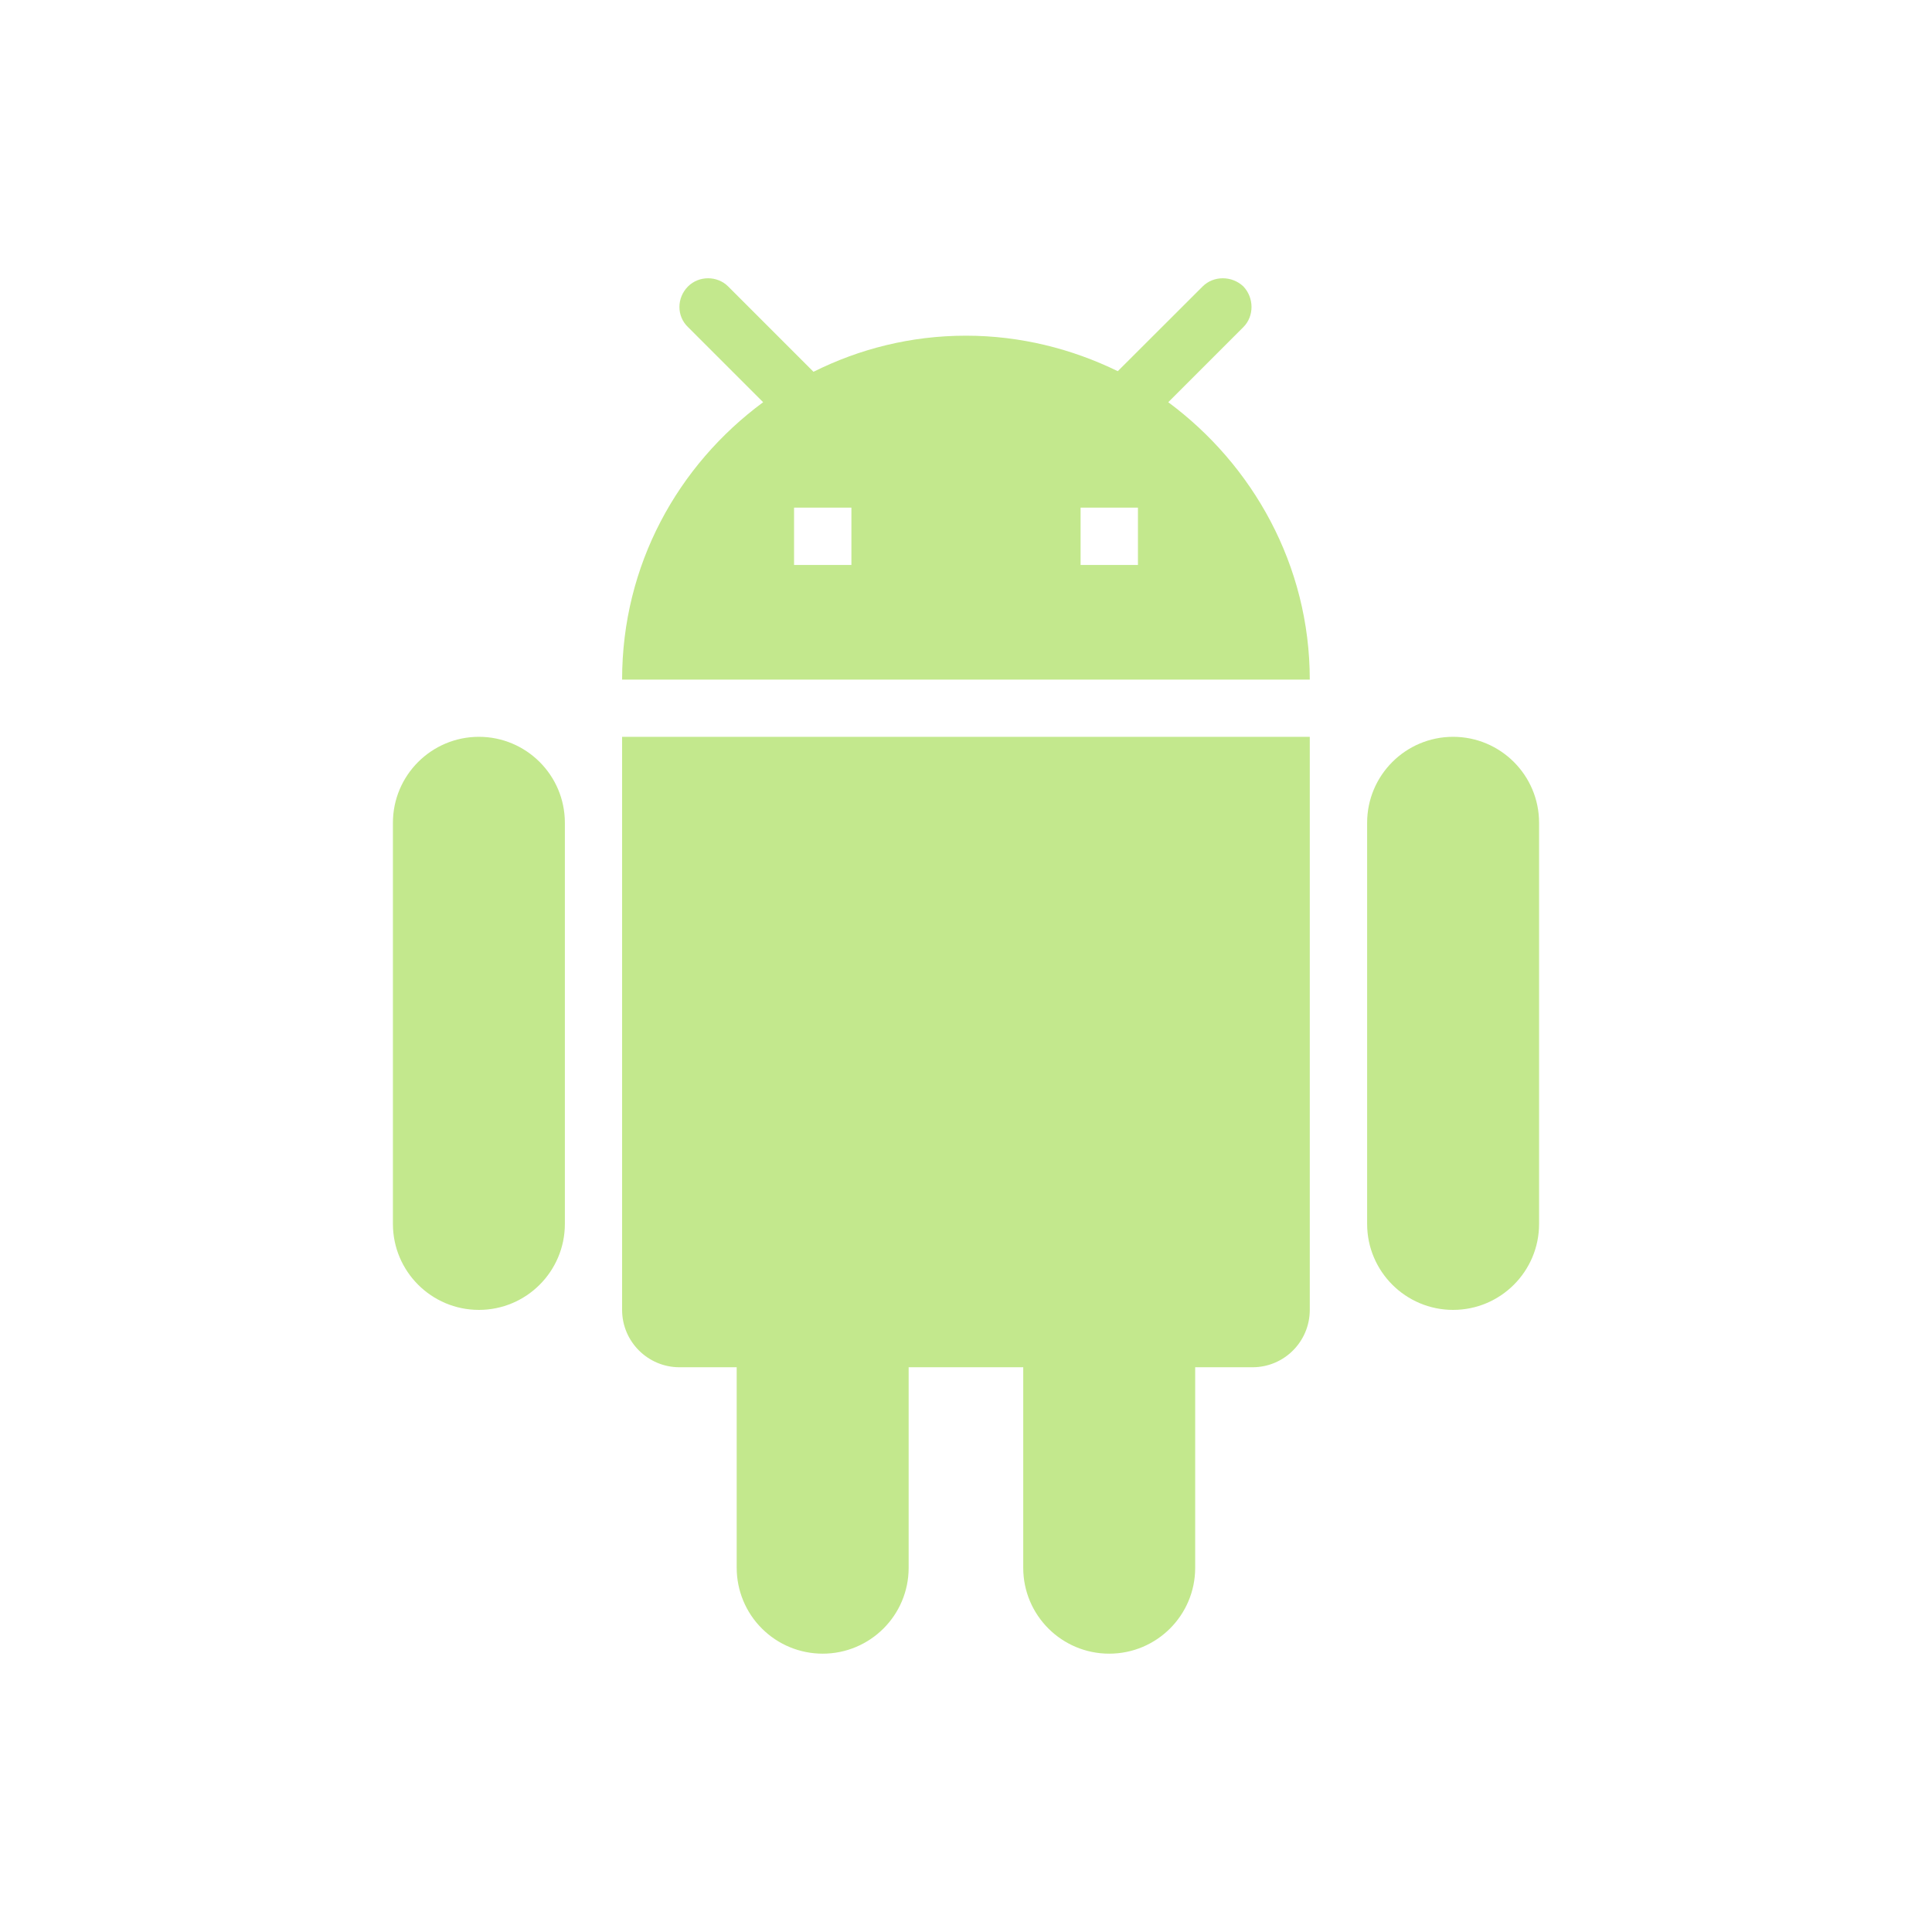
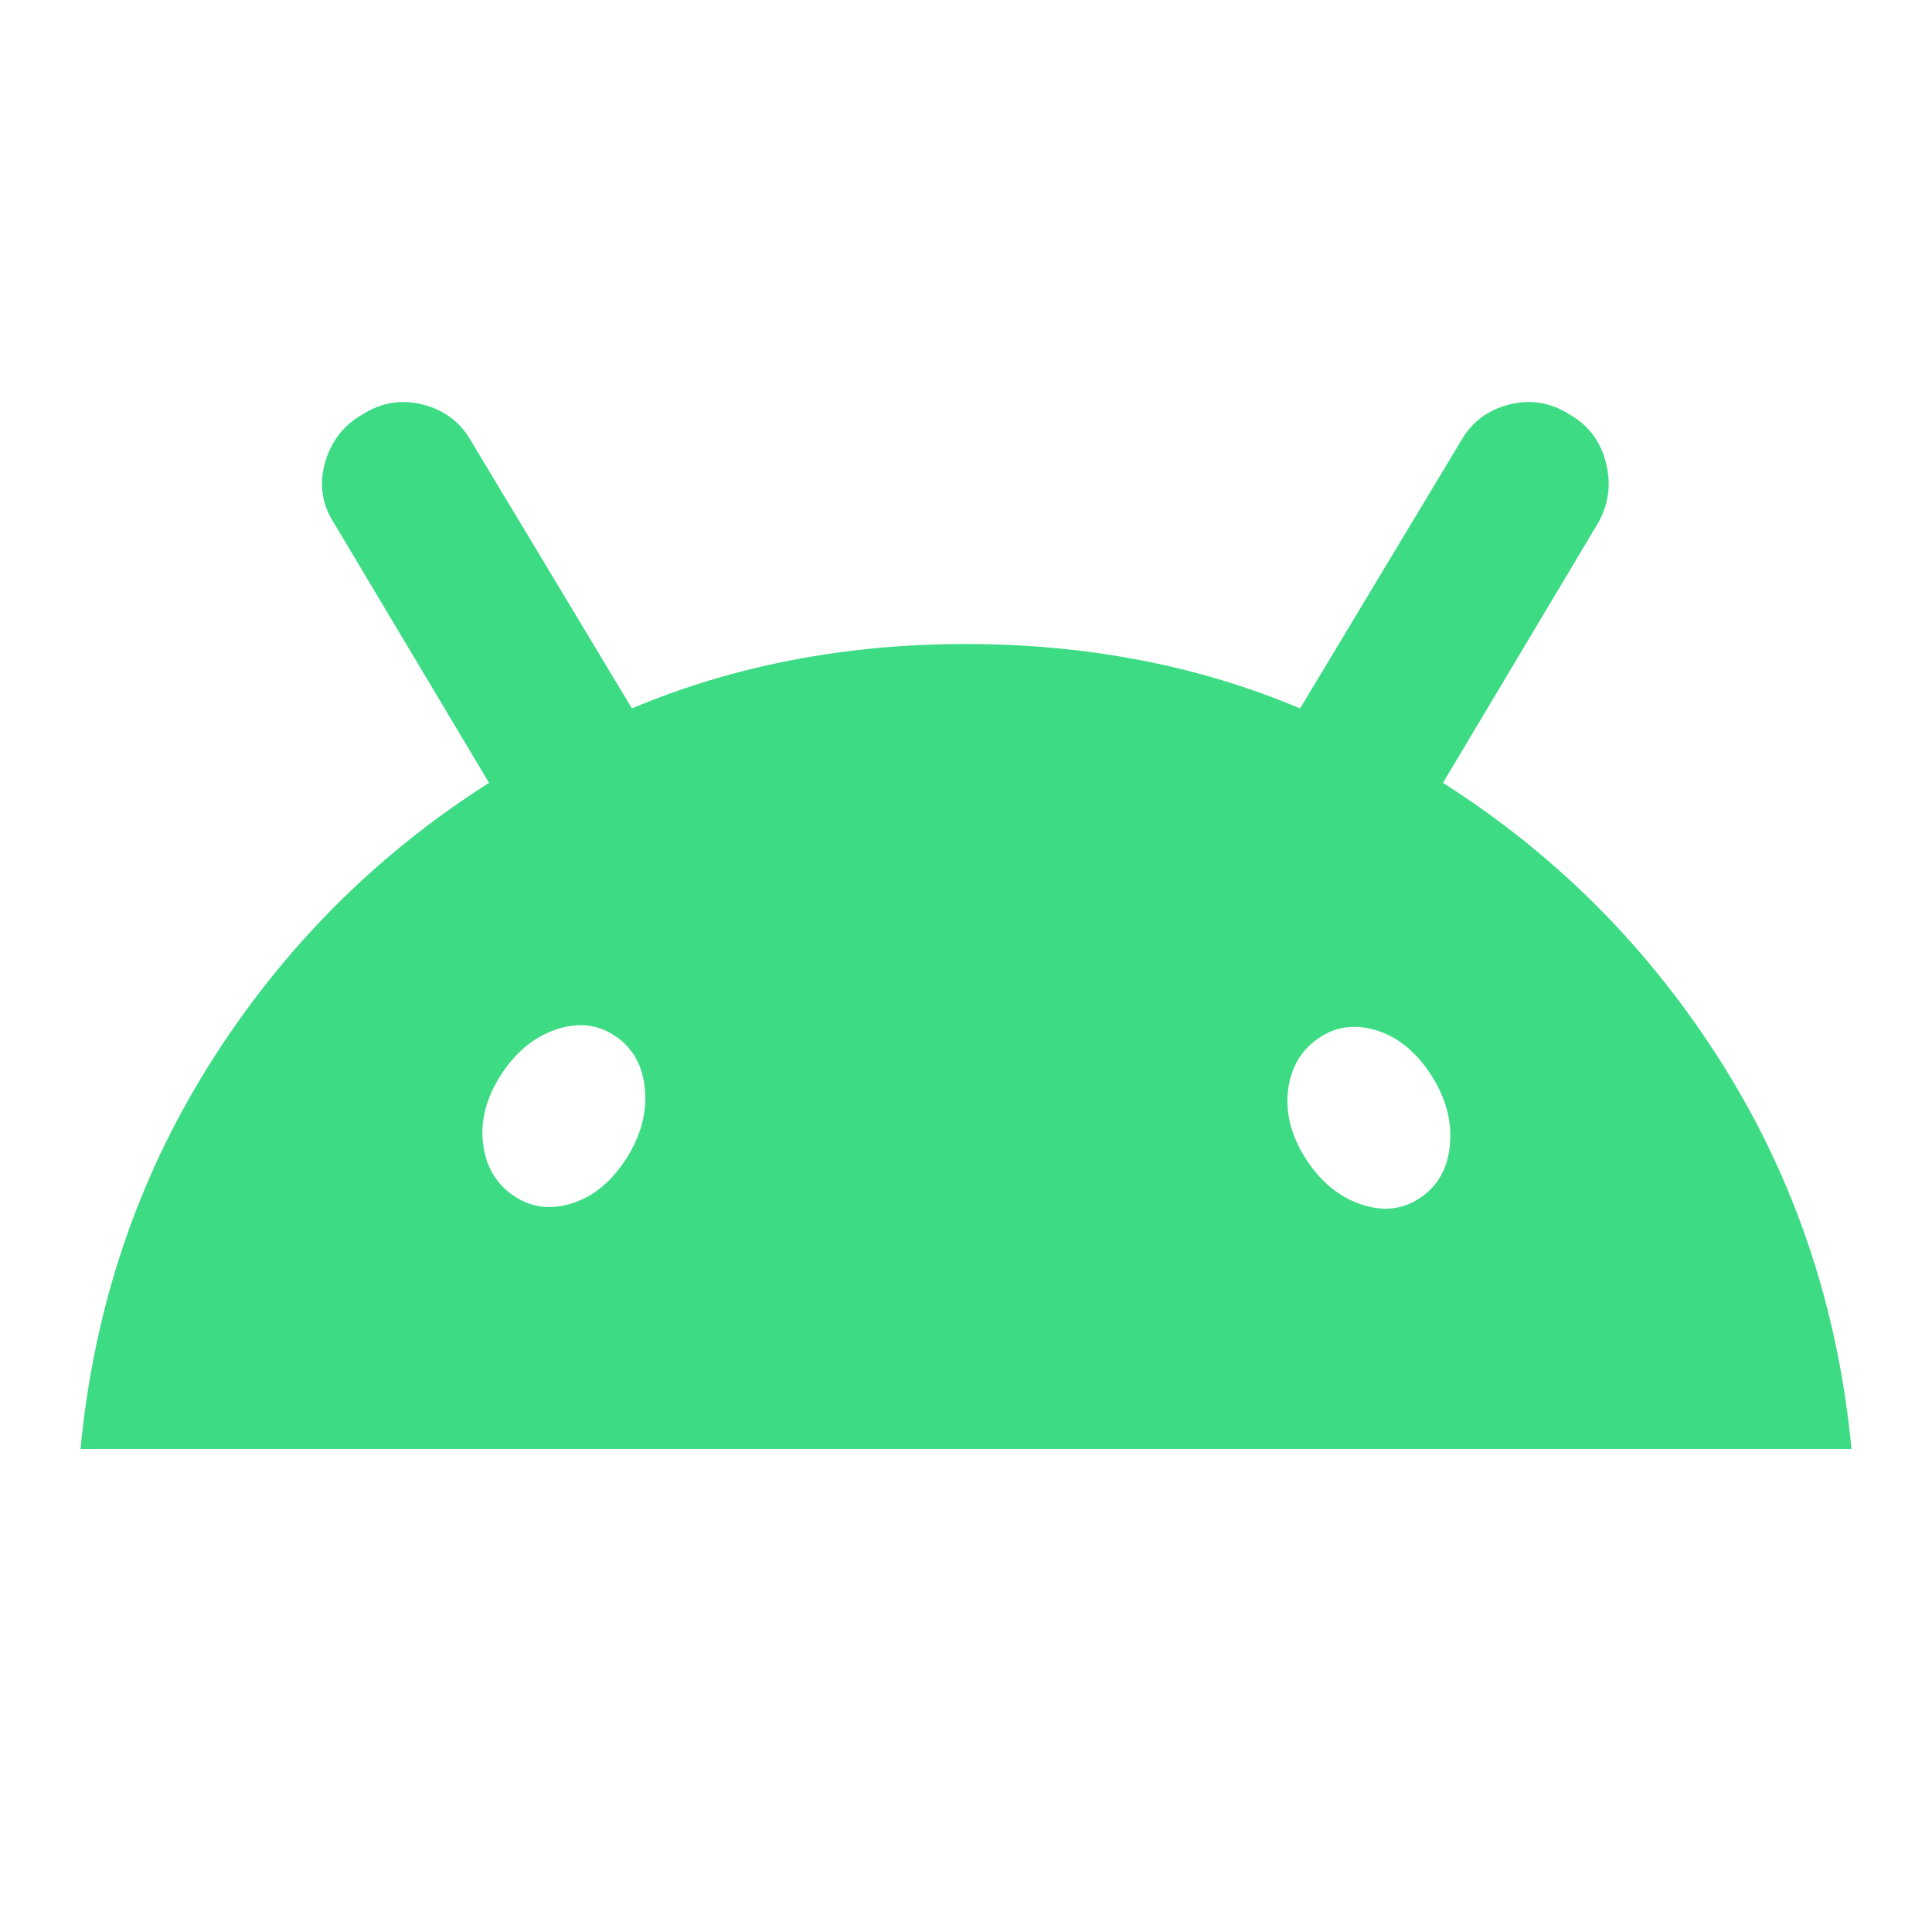
- <svg xmlns="http://www.w3.org/2000/svg" width="16" height="16" viewBox="0 0 16 16" fill="none">
-   <g id="android">
-     <g id="android_2">
-       <path id="Shape" fill-rule="evenodd" clip-rule="evenodd" d="M9.675 3.331L10.297 2.709C10.387 2.619 10.387 2.467 10.297 2.372C10.202 2.282 10.05 2.282 9.96 2.372L9.257 3.074C8.878 2.889 8.451 2.78 8 2.78C7.544 2.78 7.117 2.889 6.737 3.079L6.03 2.372C5.94 2.282 5.788 2.282 5.698 2.372C5.603 2.467 5.603 2.619 5.698 2.709L6.32 3.331C5.613 3.853 5.152 4.679 5.152 5.628H10.847C10.847 4.679 10.373 3.848 9.675 3.331H9.675ZM6.576 4.679H7.051V4.204H6.576V4.679ZM8.949 4.679H9.424V4.204H8.949V4.679ZM11.322 6.814C11.322 6.421 11.641 6.102 12.034 6.102C12.427 6.102 12.746 6.421 12.746 6.814V10.136C12.746 10.529 12.427 10.848 12.034 10.848C11.641 10.848 11.322 10.529 11.322 10.136V6.814ZM3.966 6.102C3.573 6.102 3.254 6.421 3.254 6.814V10.136C3.254 10.529 3.573 10.848 3.966 10.848C4.359 10.848 4.678 10.529 4.678 10.136V6.814C4.678 6.421 4.359 6.102 3.966 6.102ZM5.627 11.323C5.365 11.323 5.152 11.11 5.152 10.848L5.152 6.102H10.847V10.848C10.847 11.11 10.635 11.323 10.373 11.323H9.898V12.984C9.898 13.377 9.579 13.695 9.186 13.695C8.793 13.695 8.474 13.377 8.474 12.984V11.323H7.525V12.984C7.525 13.377 7.206 13.695 6.813 13.695C6.624 13.695 6.443 13.62 6.31 13.487C6.176 13.354 6.101 13.172 6.101 12.984V11.323H5.627Z" fill="#C3E88D" />
-     </g>
-   </g>
+ <svg xmlns="http://www.w3.org/2000/svg" width="24" height="24" viewBox="0 0 24 24" fill="none">
+   <path d="M1 18C1.167 16.25 1.7 14.658 2.6 13.225C3.5 11.792 4.658 10.625 6.075 9.725L4.15 6.5C4 6.267 3.962 6.017 4.037 5.75C4.112 5.483 4.267 5.283 4.5 5.15C4.733 5 4.983 4.958 5.25 5.025C5.517 5.092 5.717 5.242 5.85 5.475L7.85 8.8C8.483 8.533 9.146 8.333 9.838 8.2C10.529 8.067 11.25 8 12 8C12.75 8 13.471 8.067 14.162 8.2C14.854 8.333 15.517 8.533 16.15 8.8L18.15 5.475C18.283 5.242 18.483 5.092 18.75 5.025C19.017 4.958 19.267 5 19.5 5.15C19.733 5.283 19.883 5.483 19.95 5.75C20.017 6.017 19.983 6.267 19.85 6.5L17.925 9.725C19.342 10.625 20.5 11.792 21.4 13.225C22.3 14.658 22.833 16.25 23 18H1ZM18.012 14.213C18.038 13.921 17.958 13.633 17.775 13.35C17.592 13.067 17.367 12.883 17.1 12.8C16.833 12.717 16.592 12.75 16.375 12.9C16.158 13.05 16.033 13.267 16 13.55C15.967 13.833 16.042 14.117 16.225 14.4C16.408 14.683 16.637 14.871 16.913 14.963C17.188 15.054 17.433 15.025 17.65 14.875C17.867 14.725 17.988 14.504 18.012 14.213ZM7.1 14.95C7.367 14.867 7.592 14.683 7.775 14.4C7.958 14.117 8.037 13.829 8.012 13.537C7.987 13.246 7.867 13.025 7.65 12.875C7.433 12.725 7.188 12.696 6.912 12.787C6.638 12.879 6.408 13.067 6.225 13.35C6.042 13.633 5.967 13.917 6 14.2C6.033 14.483 6.158 14.7 6.375 14.85C6.592 15 6.833 15.033 7.1 14.95Z" fill="#3DDC84" />
</svg>
